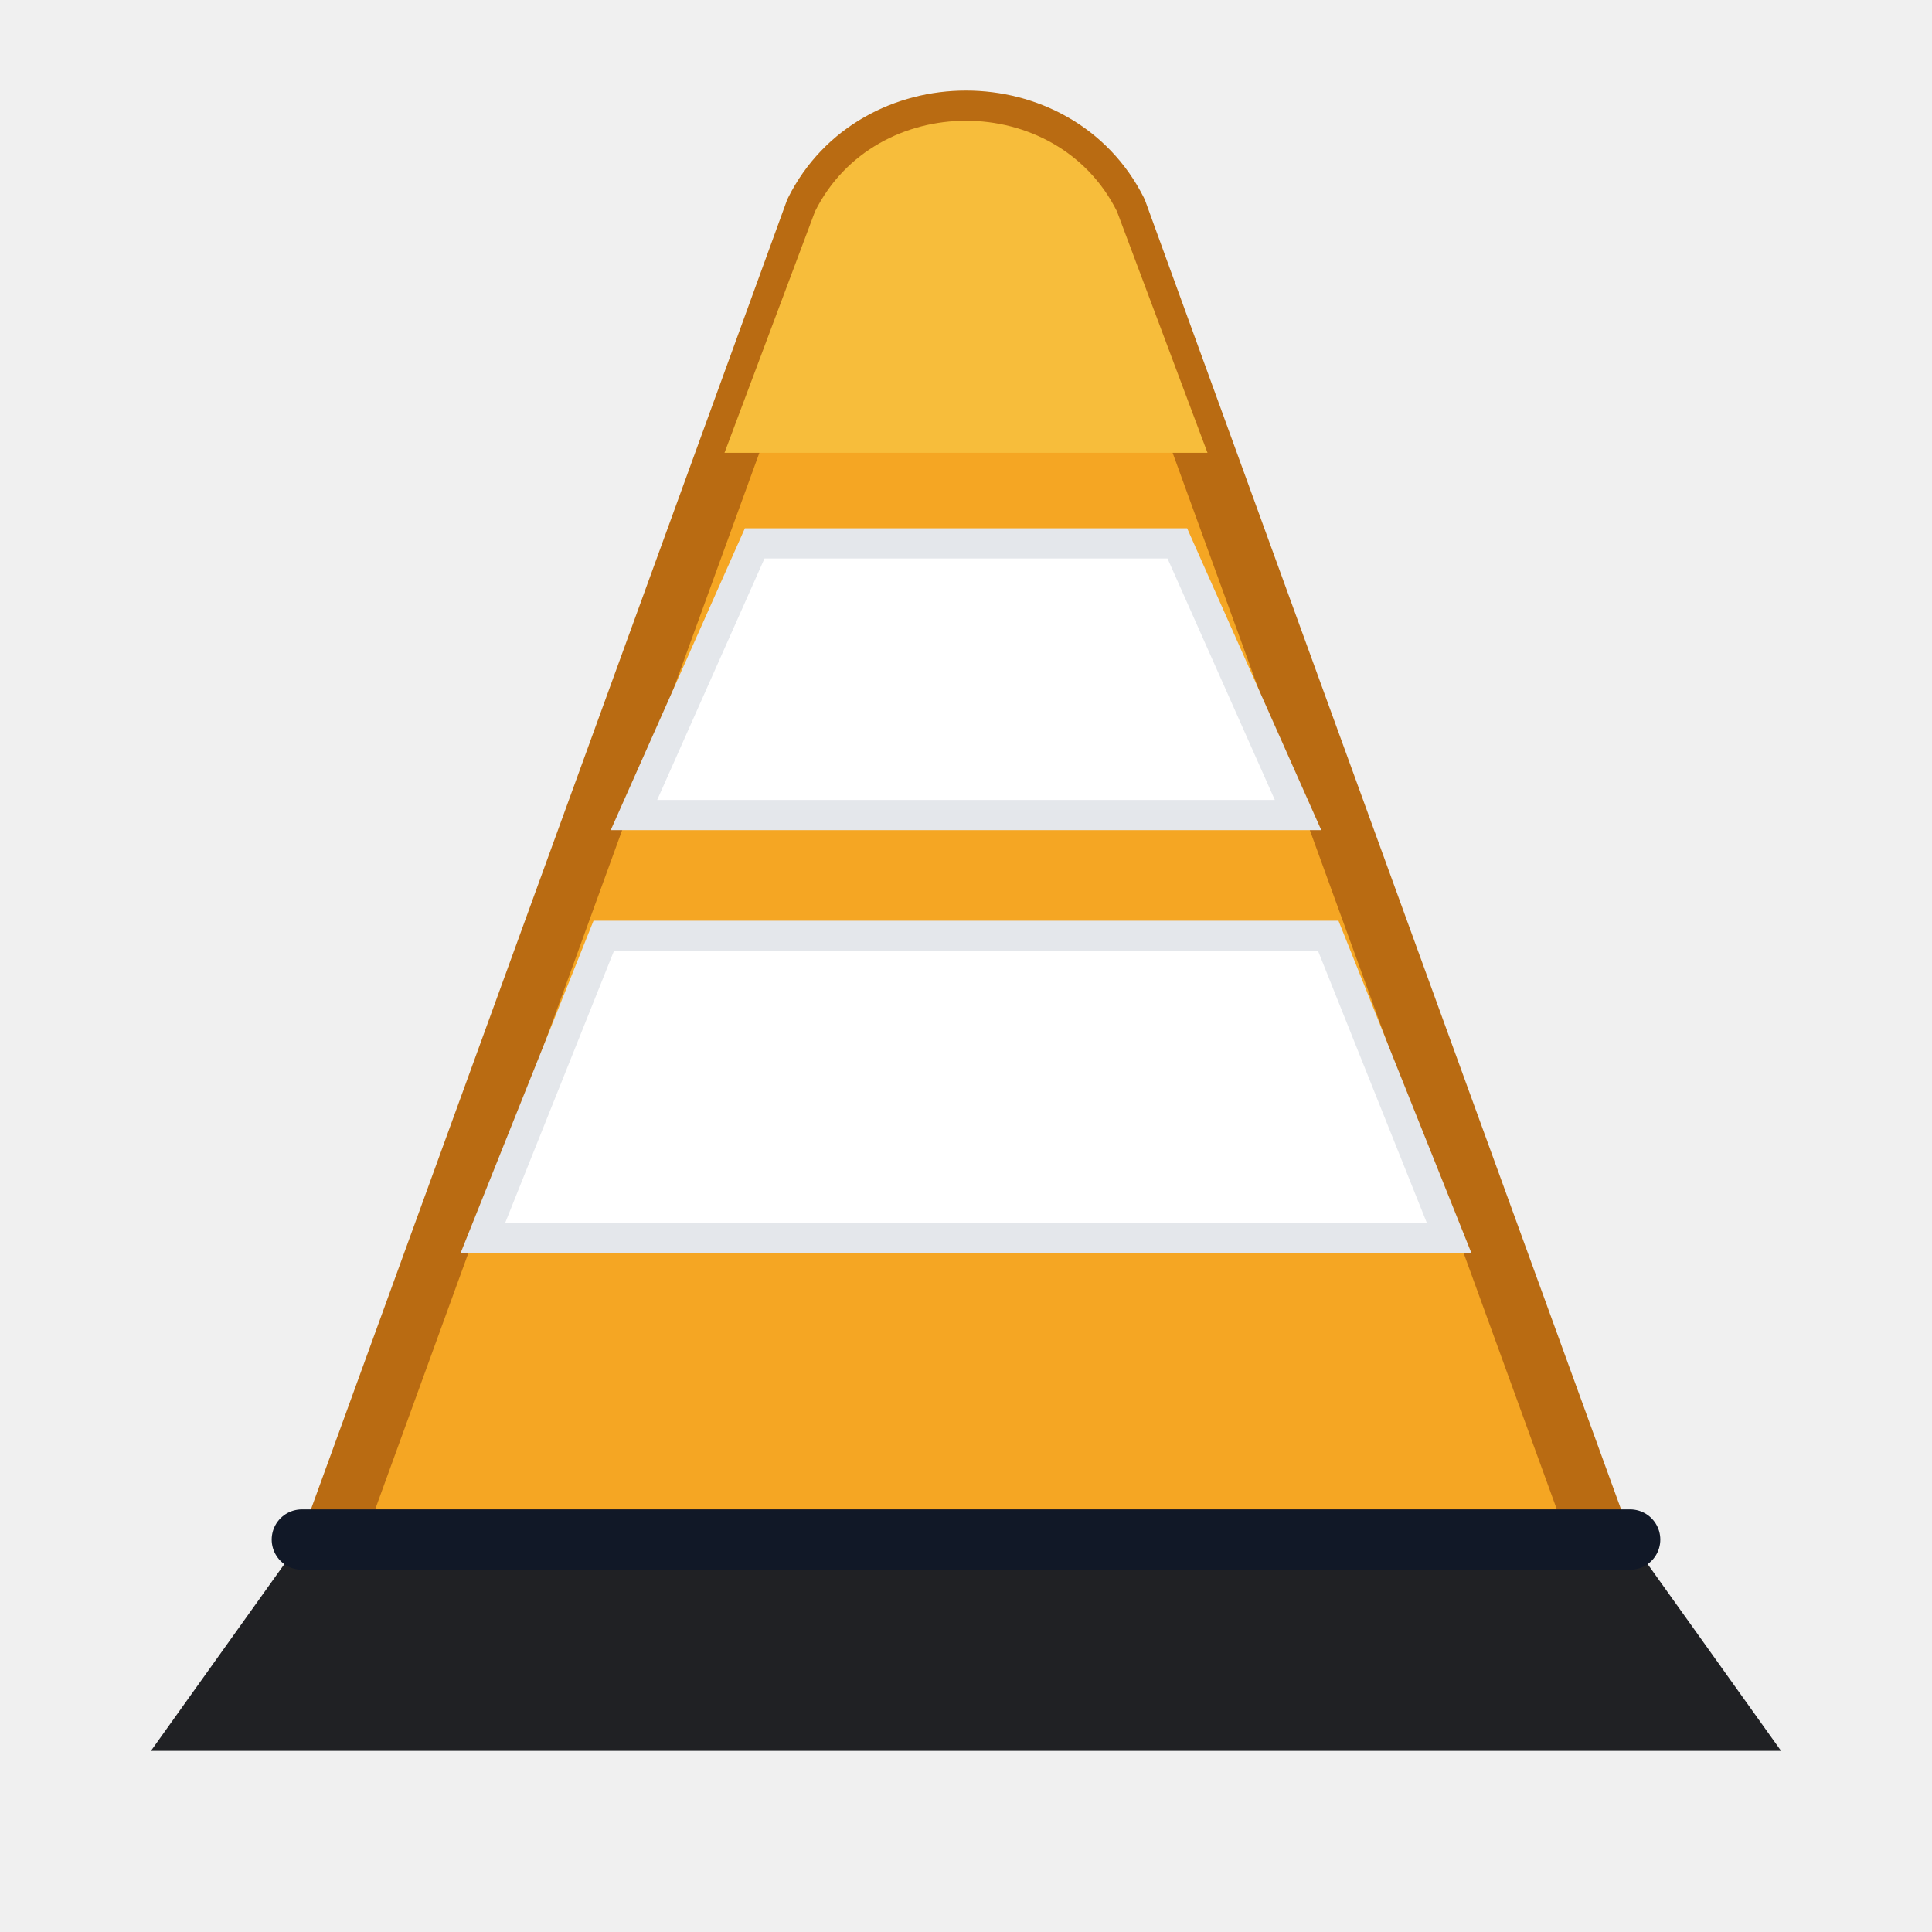
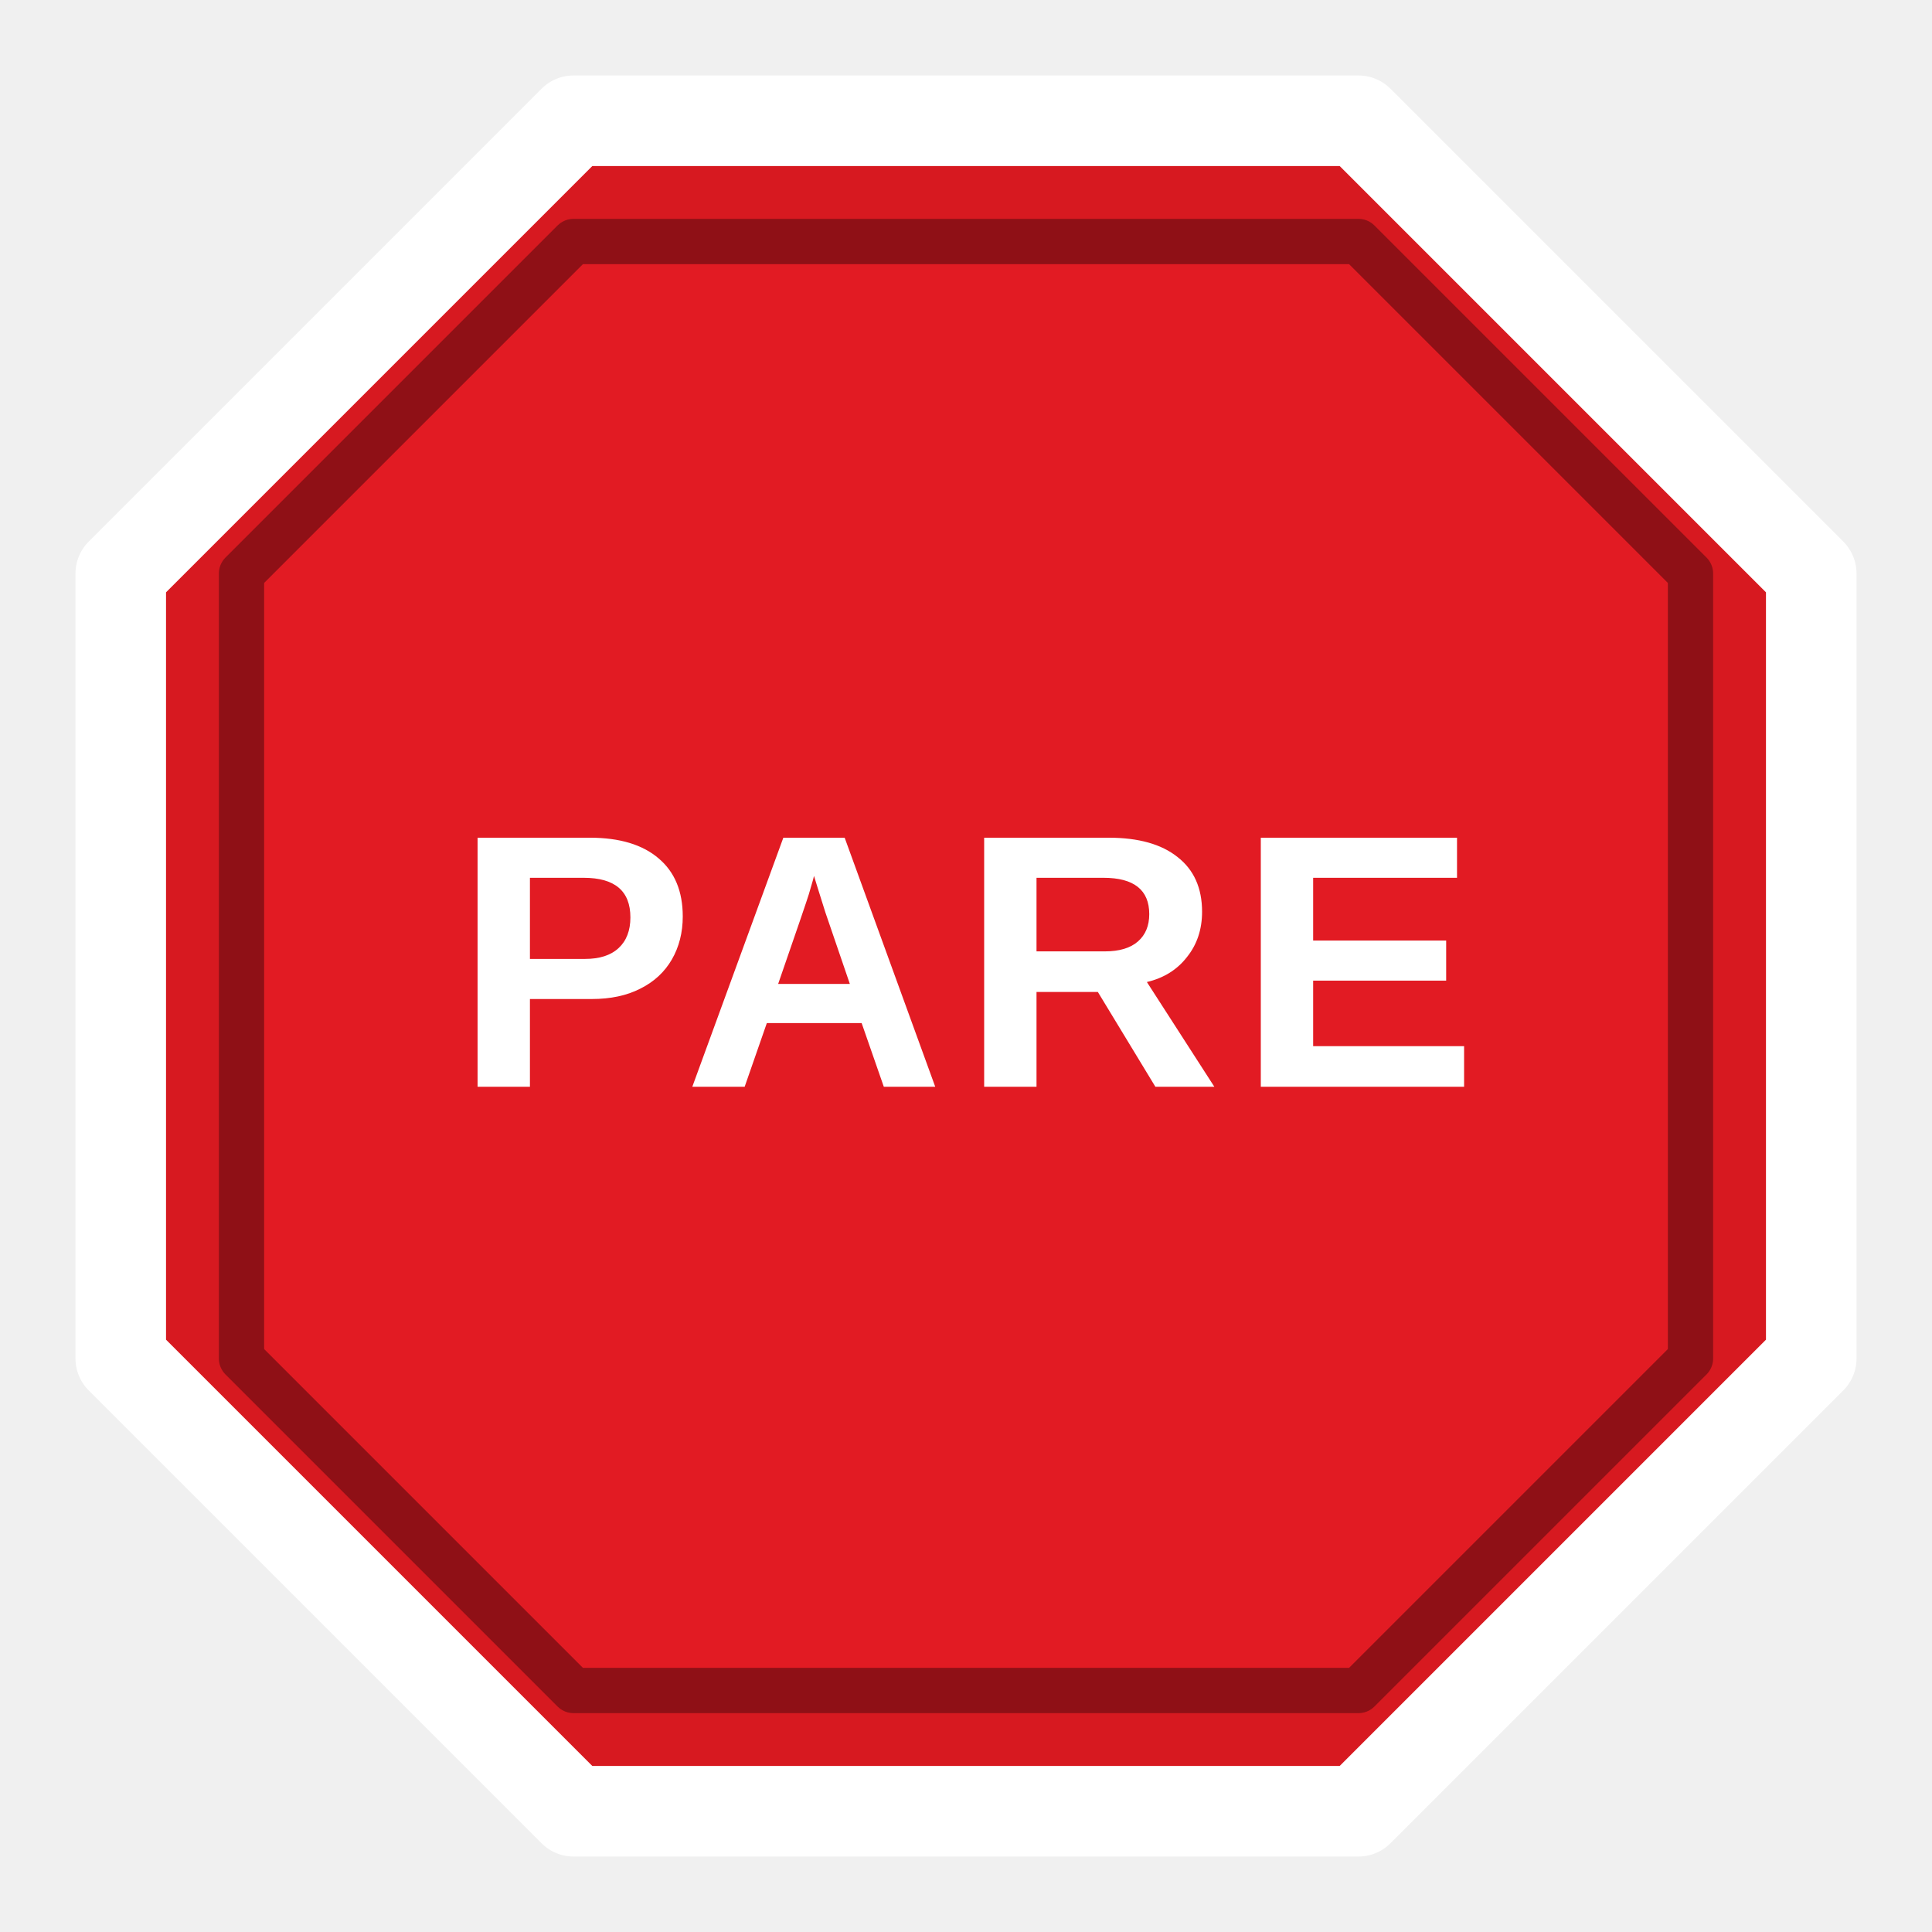
<svg xmlns="http://www.w3.org/2000/svg" viewBox="0 0 64 64">
-   <path d="M10 51h44l5 7H5z" fill="#202124" />
-   <path d="M27 7c2-4 8-4 10 0l16 44H11z" fill="#f5a623" stroke="#b96b12" stroke-width="2" stroke-linejoin="round" />
-   <path d="M20 31h24l4 10H16z" fill="#fff" stroke="#e4e7eb" stroke-width="1" />
-   <path d="M25 18h14l4 9H21z" fill="#fff" stroke="#e4e7eb" stroke-width="1" />
-   <path d="M27 7c2-4 8-4 10 0l3 8H24z" fill="#f7bd3b" />
-   <path d="M10 51h44" stroke="#111827" stroke-width="2" stroke-linecap="round" />
+   <path d="M19 4h26l15 15v26L45 60H19L4 45V19z" fill="#d71920" stroke="#fff" stroke-width="3" stroke-linejoin="round" />
+   <path d="M19 8h26l11 11v26L45 56H19L8 45V19z" fill="#e21b23" stroke="#8f1016" stroke-width="1.5" stroke-linejoin="round" />
+   <text x="32" y="36" fill="#fff" font-family="Arial,Helvetica,sans-serif" font-size="12" font-weight="900" text-anchor="middle" letter-spacing=".5">PARE</text>
</svg>
